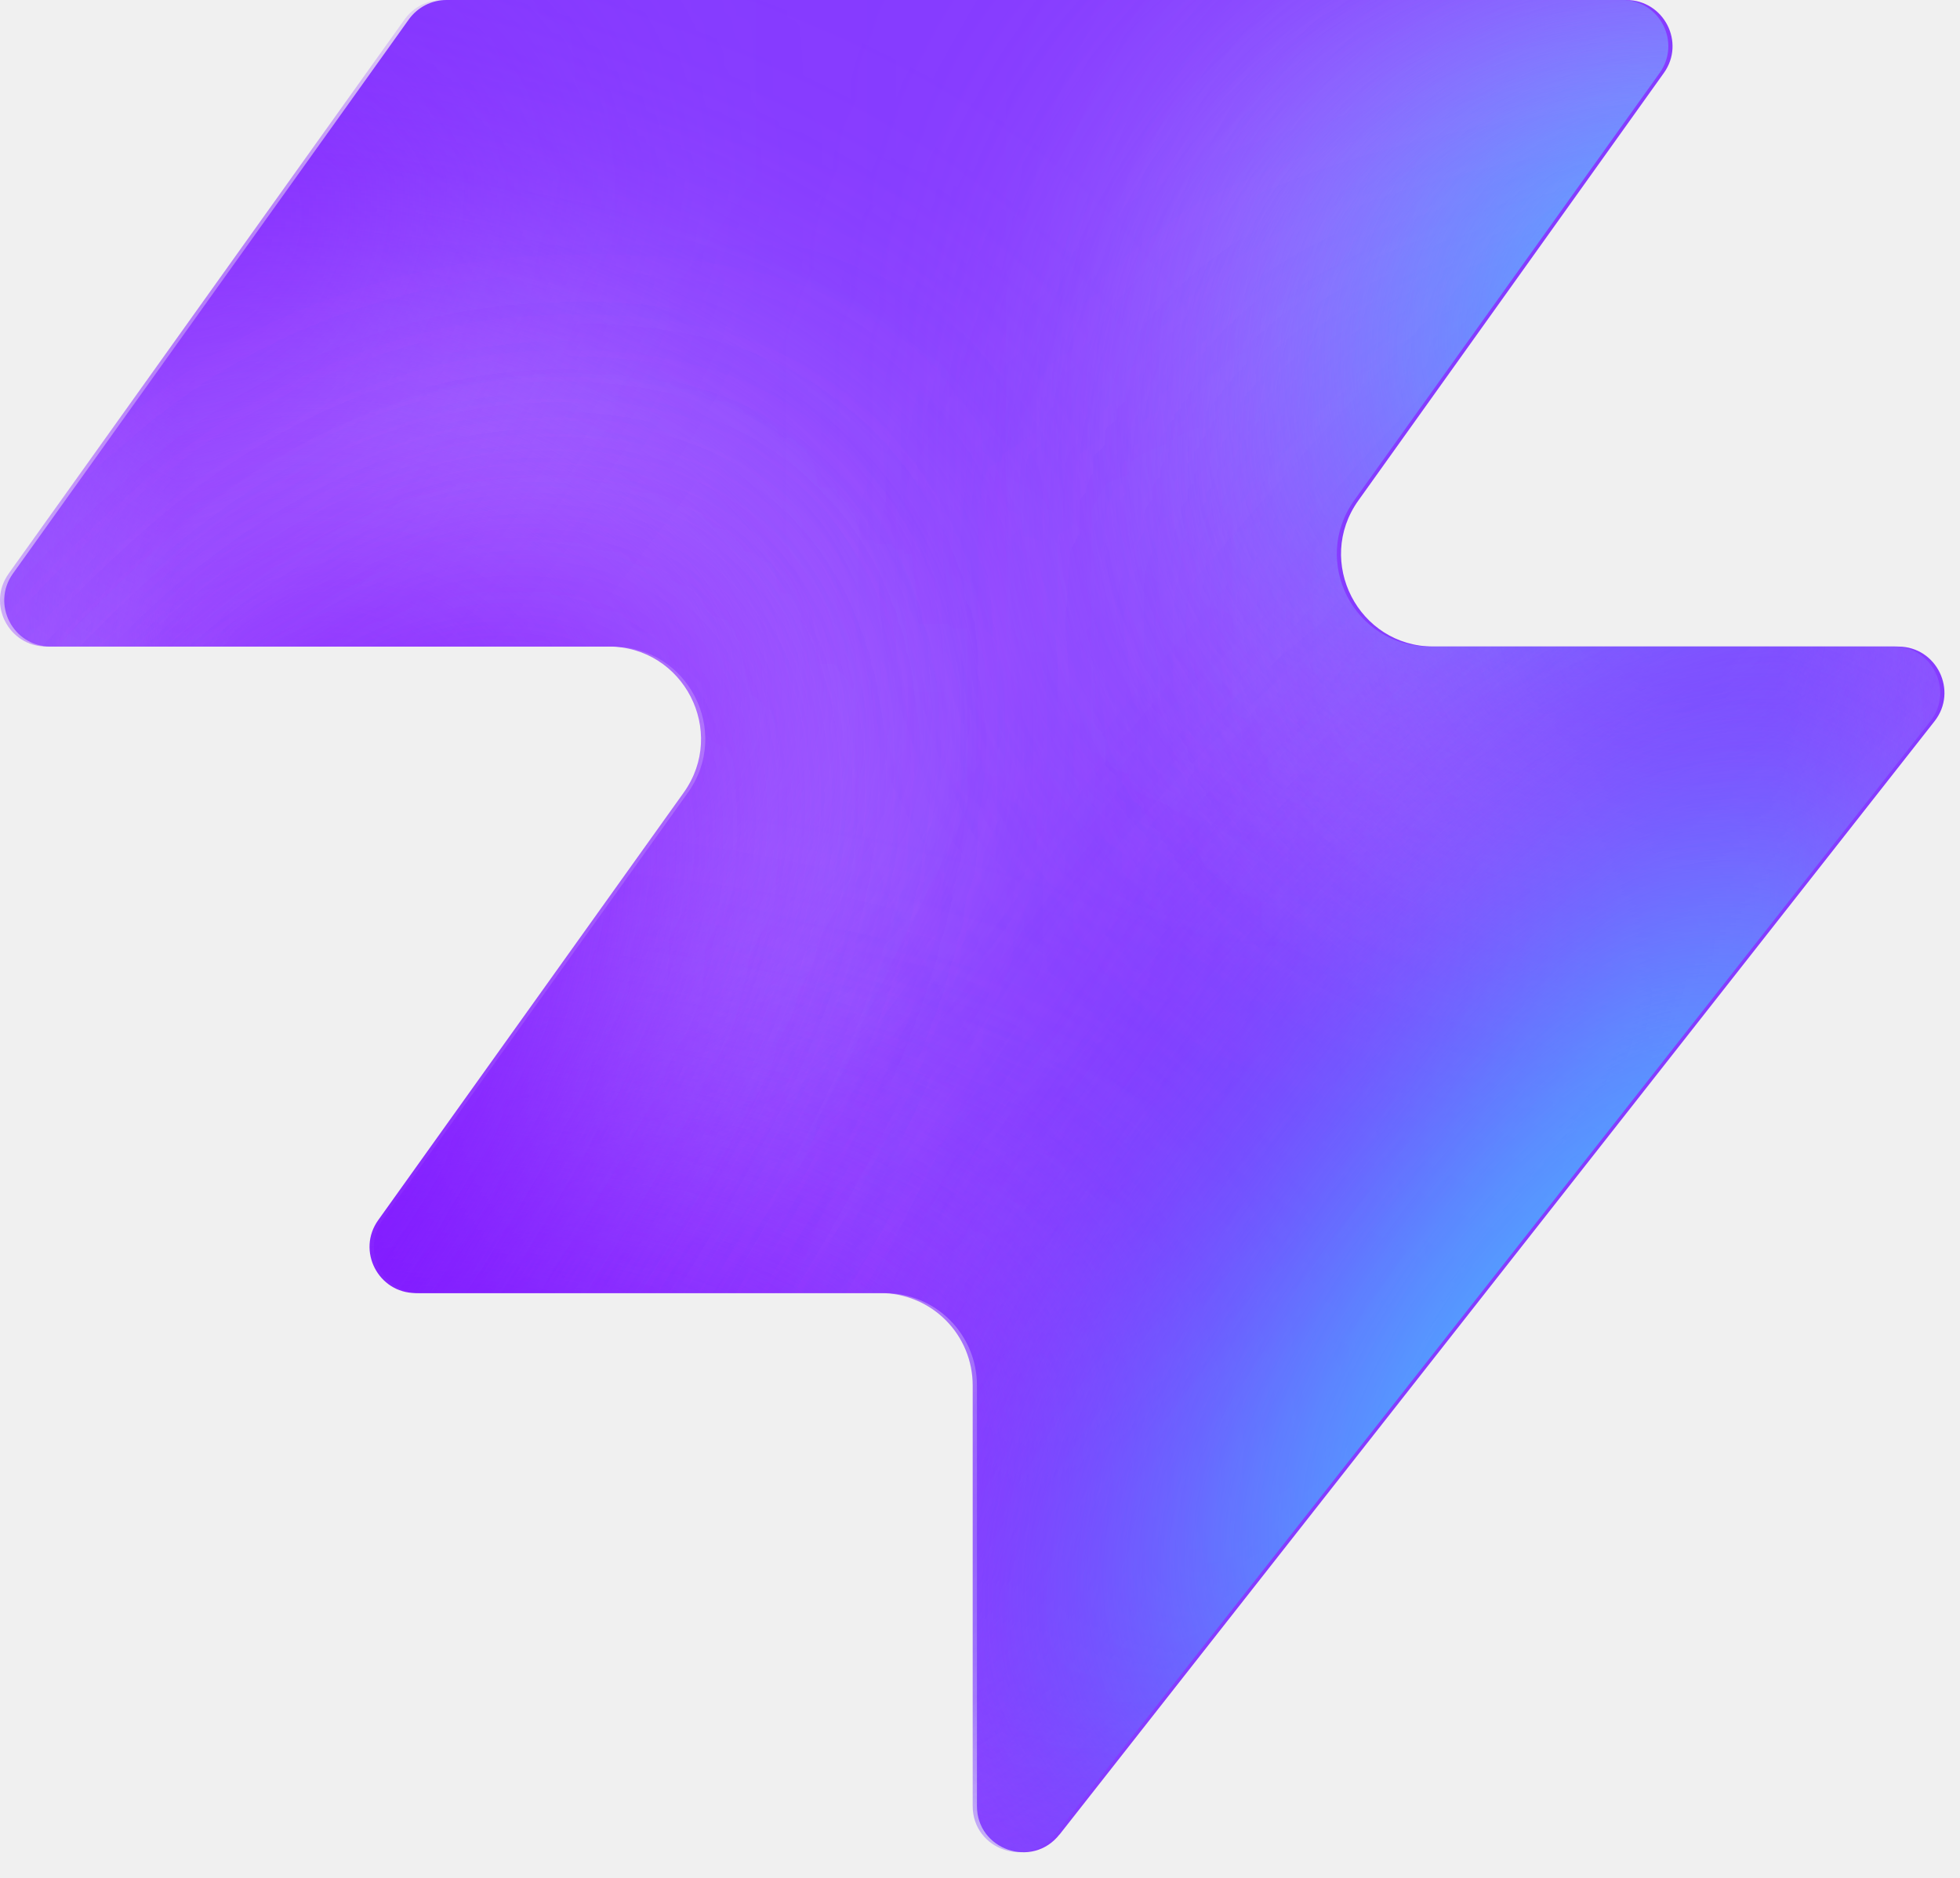
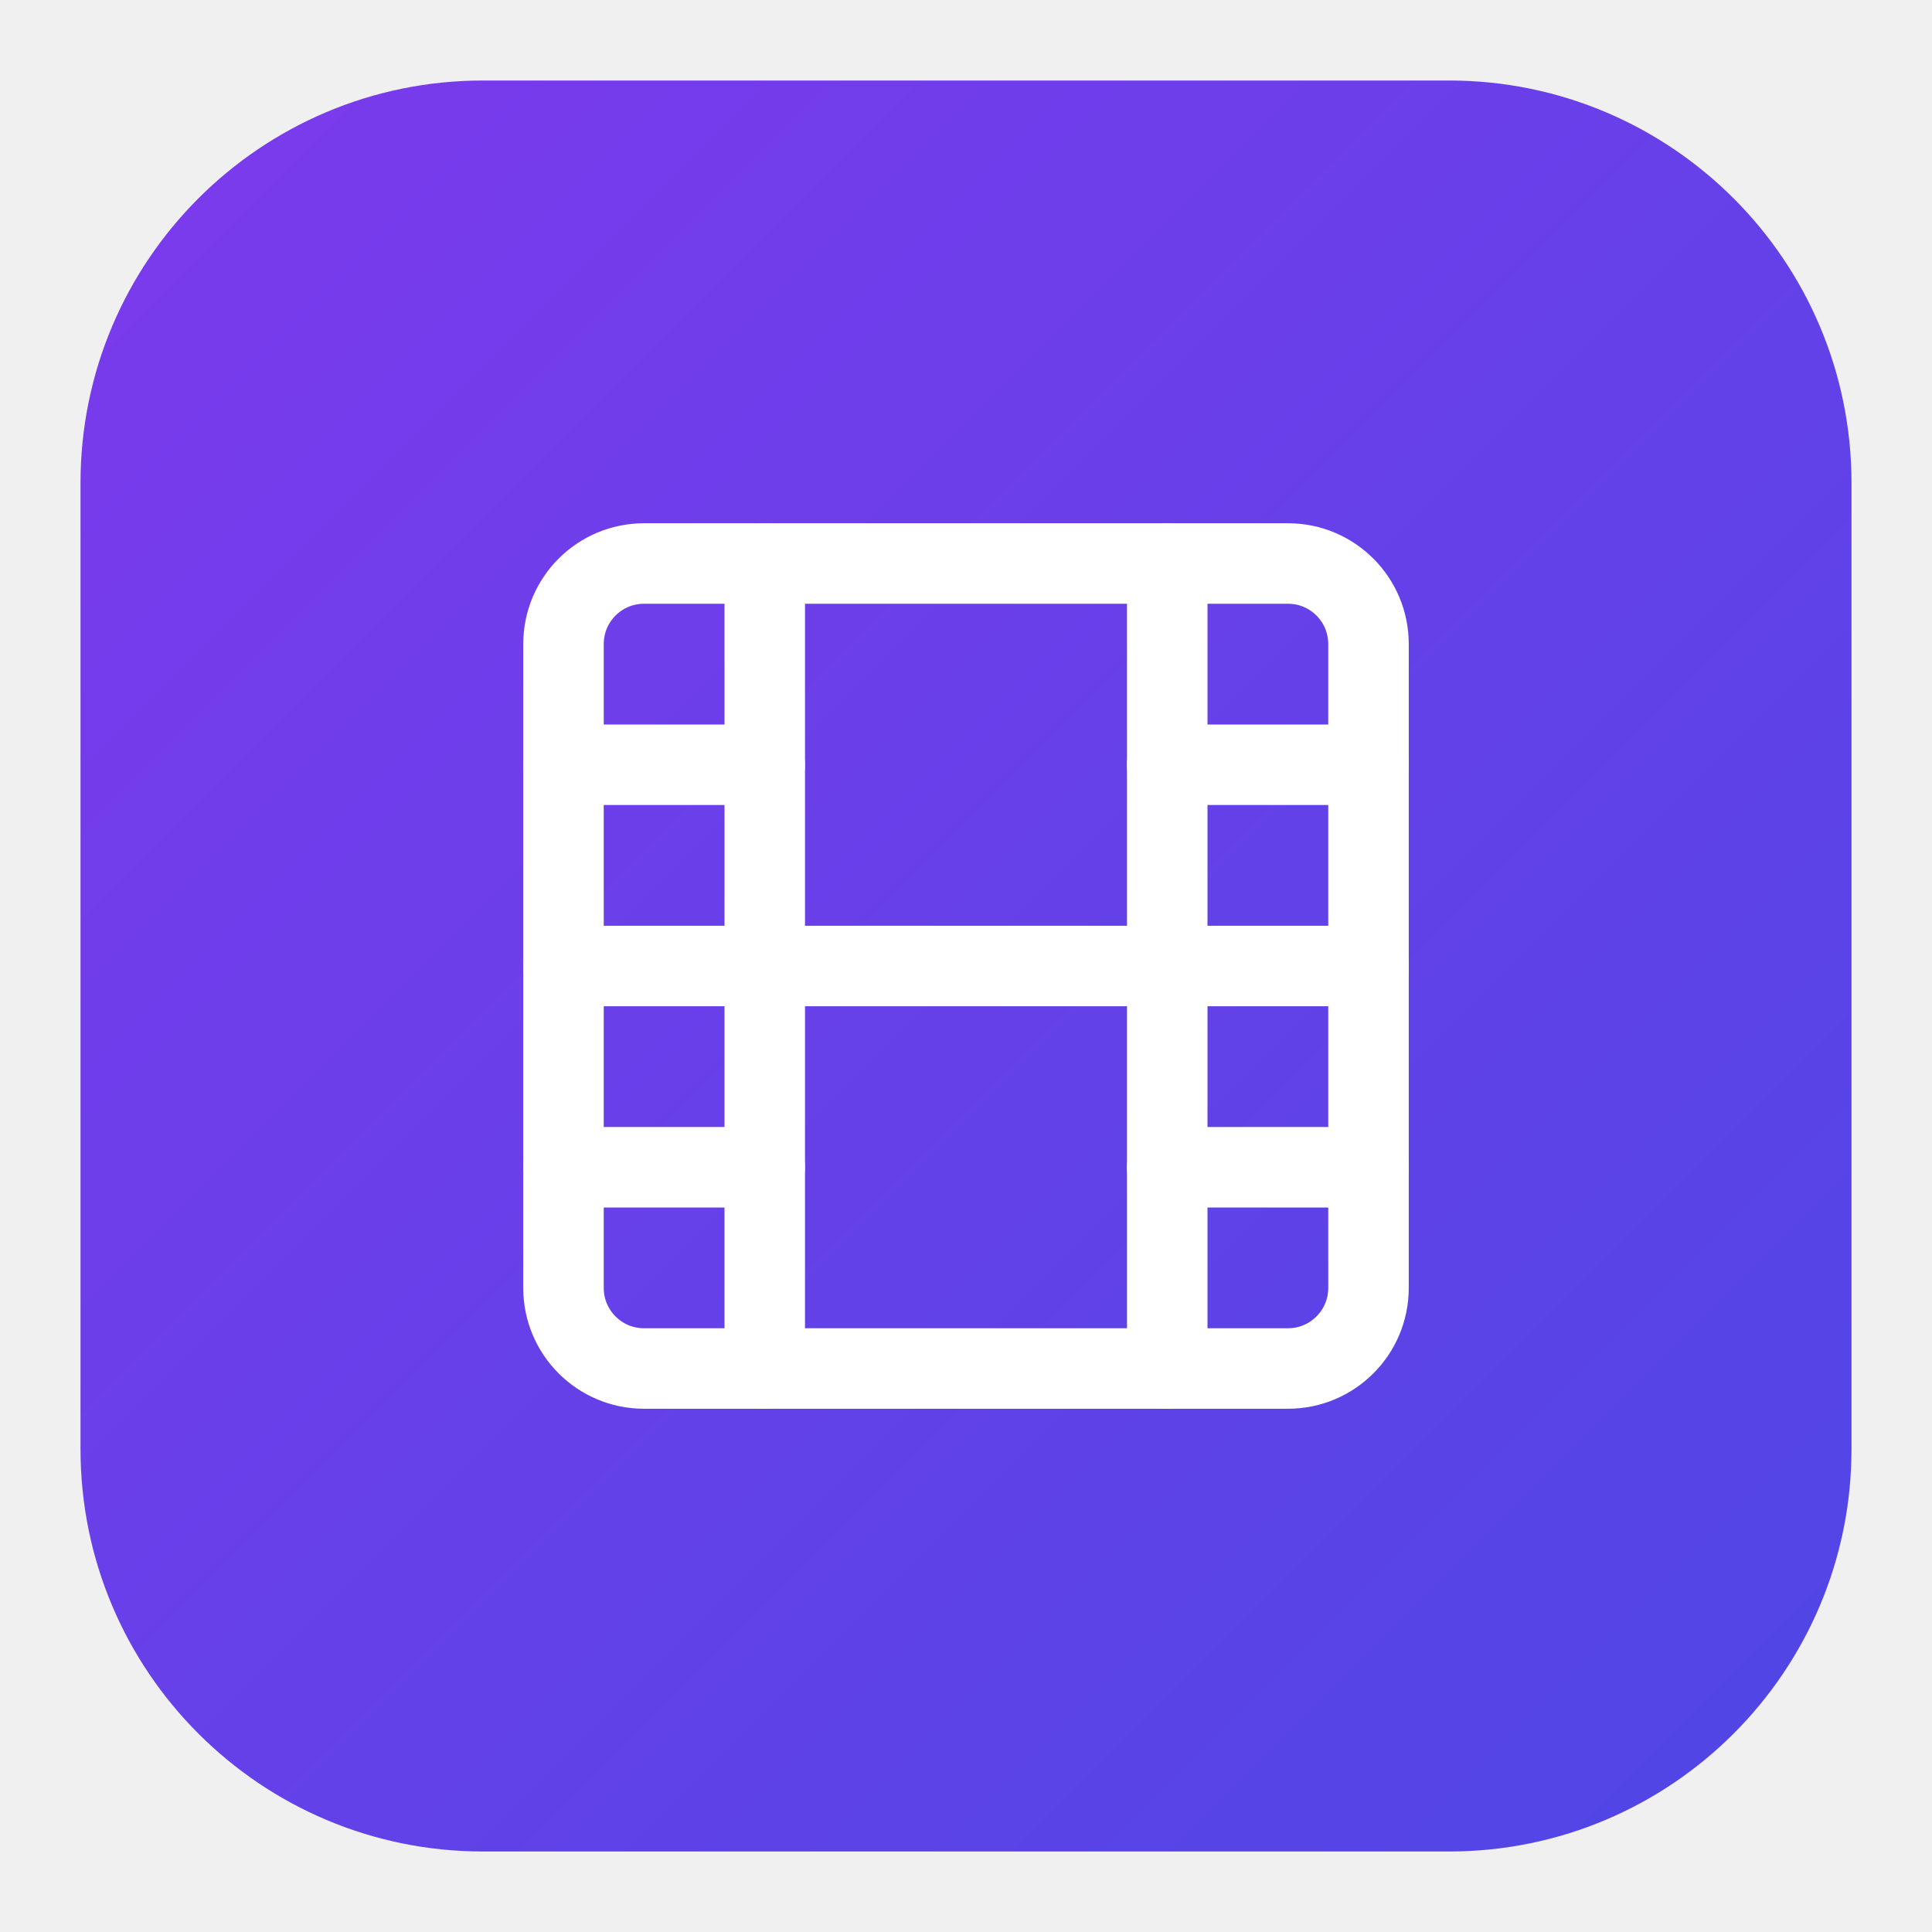
- <svg xmlns="http://www.w3.org/2000/svg" width="48" height="46" fill="none" viewBox="0 0 48 46">
-   <path fill="#863bff" d="M25.946 44.938c-.664.845-2.021.375-2.021-.698V33.937a2.26 2.26 0 0 0-2.262-2.262H10.287c-.92 0-1.456-1.04-.92-1.788l7.48-10.471c1.07-1.497 0-3.578-1.842-3.578H1.237c-.92 0-1.456-1.04-.92-1.788L10.013.474c.214-.297.556-.474.92-.474h28.894c.92 0 1.456 1.04.92 1.788l-7.48 10.471c-1.07 1.498 0 3.579 1.842 3.579h11.377c.943 0 1.473 1.088.89 1.83L25.947 44.94z" style="fill:#863bff;fill:color(display-p3 .525 .23 1);fill-opacity:1" />
-   <mask id="a" width="48" height="46" x="0" y="0" maskUnits="userSpaceOnUse" style="mask-type:alpha">
-     <path fill="#000" d="M25.842 44.938c-.664.844-2.021.375-2.021-.698V33.937a2.26 2.26 0 0 0-2.262-2.262H10.183c-.92 0-1.456-1.04-.92-1.788l7.48-10.471c1.07-1.498 0-3.579-1.842-3.579H1.133c-.92 0-1.456-1.04-.92-1.787L9.91.473c.214-.297.556-.474.92-.474h28.894c.92 0 1.456 1.04.92 1.788l-7.48 10.471c-1.07 1.498 0 3.578 1.842 3.578h11.377c.943 0 1.473 1.088.89 1.832L25.843 44.94z" style="fill:#000;fill-opacity:1" />
-   </mask>
-   <g mask="url(#a)">
-     <g filter="url(#b)">
-       <ellipse cx="5.508" cy="14.704" fill="#ede6ff" rx="5.508" ry="14.704" style="fill:#ede6ff;fill:color(display-p3 .927 .903 1);fill-opacity:1" transform="matrix(.00324 1 1 -.00324 -4.47 31.516)" />
-     </g>
-     <g filter="url(#c)">
-       <ellipse cx="10.399" cy="29.851" fill="#ede6ff" rx="10.399" ry="29.851" style="fill:#ede6ff;fill:color(display-p3 .927 .903 1);fill-opacity:1" transform="matrix(.00324 1 1 -.00324 -39.328 7.883)" />
-     </g>
-     <g filter="url(#d)">
-       <ellipse cx="5.508" cy="30.487" fill="#7e14ff" rx="5.508" ry="30.487" style="fill:#7e14ff;fill:color(display-p3 .492 .077 1);fill-opacity:1" transform="rotate(89.814 -25.913 -14.639)scale(1 -1)" />
-     </g>
-     <g filter="url(#e)">
-       <ellipse cx="5.508" cy="30.599" fill="#7e14ff" rx="5.508" ry="30.599" style="fill:#7e14ff;fill:color(display-p3 .492 .077 1);fill-opacity:1" transform="rotate(89.814 -32.644 -3.334)scale(1 -1)" />
-     </g>
-     <g filter="url(#f)">
-       <ellipse cx="5.508" cy="30.599" fill="#7e14ff" rx="5.508" ry="30.599" style="fill:#7e14ff;fill:color(display-p3 .492 .077 1);fill-opacity:1" transform="matrix(.00324 1 1 -.00324 -34.34 30.47)" />
-     </g>
-     <g filter="url(#g)">
-       <ellipse cx="14.072" cy="22.078" fill="#ede6ff" rx="14.072" ry="22.078" style="fill:#ede6ff;fill:color(display-p3 .927 .903 1);fill-opacity:1" transform="rotate(93.35 24.506 48.493)scale(-1 1)" />
-     </g>
-     <g filter="url(#h)">
-       <ellipse cx="3.47" cy="21.501" fill="#7e14ff" rx="3.47" ry="21.501" style="fill:#7e14ff;fill:color(display-p3 .492 .077 1);fill-opacity:1" transform="rotate(89.009 28.708 47.59)scale(-1 1)" />
-     </g>
-     <g filter="url(#i)">
-       <ellipse cx="3.47" cy="21.501" fill="#7e14ff" rx="3.47" ry="21.501" style="fill:#7e14ff;fill:color(display-p3 .492 .077 1);fill-opacity:1" transform="rotate(89.009 28.708 47.59)scale(-1 1)" />
-     </g>
-     <g filter="url(#j)">
-       <ellipse cx=".387" cy="8.972" fill="#7e14ff" rx="4.407" ry="29.108" style="fill:#7e14ff;fill:color(display-p3 .492 .077 1);fill-opacity:1" transform="rotate(39.51 .387 8.972)" />
-     </g>
-     <g filter="url(#k)">
-       <ellipse cx="47.523" cy="-6.092" fill="#7e14ff" rx="4.407" ry="29.108" style="fill:#7e14ff;fill:color(display-p3 .492 .077 1);fill-opacity:1" transform="rotate(37.892 47.523 -6.092)" />
-     </g>
-     <g filter="url(#l)">
-       <ellipse cx="41.412" cy="6.333" fill="#47bfff" rx="5.971" ry="9.665" style="fill:#47bfff;fill:color(display-p3 .28 .748 1);fill-opacity:1" transform="rotate(37.892 41.412 6.333)" />
-     </g>
-     <g filter="url(#m)">
-       <ellipse cx="-1.879" cy="38.332" fill="#7e14ff" rx="4.407" ry="29.108" style="fill:#7e14ff;fill:color(display-p3 .492 .077 1);fill-opacity:1" transform="rotate(37.892 -1.88 38.332)" />
-     </g>
-     <g filter="url(#n)">
-       <ellipse cx="-1.879" cy="38.332" fill="#7e14ff" rx="4.407" ry="29.108" style="fill:#7e14ff;fill:color(display-p3 .492 .077 1);fill-opacity:1" transform="rotate(37.892 -1.88 38.332)" />
-     </g>
-     <g filter="url(#o)">
-       <ellipse cx="35.651" cy="29.907" fill="#7e14ff" rx="4.407" ry="29.108" style="fill:#7e14ff;fill:color(display-p3 .492 .077 1);fill-opacity:1" transform="rotate(37.892 35.651 29.907)" />
-     </g>
-     <g filter="url(#p)">
-       <ellipse cx="38.418" cy="32.4" fill="#47bfff" rx="5.971" ry="15.297" style="fill:#47bfff;fill:color(display-p3 .28 .748 1);fill-opacity:1" transform="rotate(37.892 38.418 32.4)" />
-     </g>
+ <svg xmlns="http://www.w3.org/2000/svg" viewBox="0 0 48 48" width="48" height="48">
+   <defs>
+     <linearGradient id="logo-grad" x1="0%" y1="0%" x2="100%" y2="100%">
+       <stop offset="0%" stop-color="#7c3aed" />
+       <stop offset="100%" stop-color="#4f46e5" />
+     </linearGradient>
+   </defs>
+   <rect width="44" height="44" x="2" y="2" rx="10" fill="url(#logo-grad)" />
+   <g transform="translate(12, 12)" stroke="#ffffff" stroke-width="2" stroke-linecap="round" stroke-linejoin="round" fill="none">
+     <rect width="20" height="20" x="2" y="2" rx="2" ry="2" />
+     <path d="M7 2v20" />
+     <path d="M17 2v20" />
+     <path d="M2 12h20" />
+     <path d="M2 7h5" />
+     <path d="M2 17h5" />
+     <path d="M17 17h5" />
+     <path d="M17 7h5" />
  </g>
-   <defs>
-     <filter id="b" width="60.045" height="41.654" x="-19.77" y="16.149" color-interpolation-filters="sRGB" filterUnits="userSpaceOnUse">
-       <feFlood flood-opacity="0" result="BackgroundImageFix" />
-       <feBlend in="SourceGraphic" in2="BackgroundImageFix" result="shape" />
-       <feGaussianBlur result="effect1_foregroundBlur_2002_17158" stdDeviation="7.659" />
-     </filter>
-     <filter id="c" width="90.34" height="51.437" x="-54.613" y="-7.533" color-interpolation-filters="sRGB" filterUnits="userSpaceOnUse">
-       <feFlood flood-opacity="0" result="BackgroundImageFix" />
-       <feBlend in="SourceGraphic" in2="BackgroundImageFix" result="shape" />
-       <feGaussianBlur result="effect1_foregroundBlur_2002_17158" stdDeviation="7.659" />
-     </filter>
-     <filter id="d" width="79.355" height="29.4" x="-49.64" y="2.03" color-interpolation-filters="sRGB" filterUnits="userSpaceOnUse">
-       <feFlood flood-opacity="0" result="BackgroundImageFix" />
-       <feBlend in="SourceGraphic" in2="BackgroundImageFix" result="shape" />
-       <feGaussianBlur result="effect1_foregroundBlur_2002_17158" stdDeviation="4.596" />
-     </filter>
-     <filter id="e" width="79.579" height="29.4" x="-45.045" y="20.029" color-interpolation-filters="sRGB" filterUnits="userSpaceOnUse">
-       <feFlood flood-opacity="0" result="BackgroundImageFix" />
-       <feBlend in="SourceGraphic" in2="BackgroundImageFix" result="shape" />
-       <feGaussianBlur result="effect1_foregroundBlur_2002_17158" stdDeviation="4.596" />
-     </filter>
-     <filter id="f" width="79.579" height="29.4" x="-43.513" y="21.178" color-interpolation-filters="sRGB" filterUnits="userSpaceOnUse">
-       <feFlood flood-opacity="0" result="BackgroundImageFix" />
-       <feBlend in="SourceGraphic" in2="BackgroundImageFix" result="shape" />
-       <feGaussianBlur result="effect1_foregroundBlur_2002_17158" stdDeviation="4.596" />
-     </filter>
-     <filter id="g" width="74.749" height="58.852" x="15.756" y="-17.901" color-interpolation-filters="sRGB" filterUnits="userSpaceOnUse">
-       <feFlood flood-opacity="0" result="BackgroundImageFix" />
-       <feBlend in="SourceGraphic" in2="BackgroundImageFix" result="shape" />
-       <feGaussianBlur result="effect1_foregroundBlur_2002_17158" stdDeviation="7.659" />
-     </filter>
-     <filter id="h" width="61.377" height="25.362" x="23.548" y="2.284" color-interpolation-filters="sRGB" filterUnits="userSpaceOnUse">
-       <feFlood flood-opacity="0" result="BackgroundImageFix" />
-       <feBlend in="SourceGraphic" in2="BackgroundImageFix" result="shape" />
-       <feGaussianBlur result="effect1_foregroundBlur_2002_17158" stdDeviation="4.596" />
-     </filter>
-     <filter id="i" width="61.377" height="25.362" x="23.548" y="2.284" color-interpolation-filters="sRGB" filterUnits="userSpaceOnUse">
-       <feFlood flood-opacity="0" result="BackgroundImageFix" />
-       <feBlend in="SourceGraphic" in2="BackgroundImageFix" result="shape" />
-       <feGaussianBlur result="effect1_foregroundBlur_2002_17158" stdDeviation="4.596" />
-     </filter>
-     <filter id="j" width="56.045" height="63.649" x="-27.636" y="-22.853" color-interpolation-filters="sRGB" filterUnits="userSpaceOnUse">
-       <feFlood flood-opacity="0" result="BackgroundImageFix" />
-       <feBlend in="SourceGraphic" in2="BackgroundImageFix" result="shape" />
-       <feGaussianBlur result="effect1_foregroundBlur_2002_17158" stdDeviation="4.596" />
-     </filter>
-     <filter id="k" width="54.814" height="64.646" x="20.116" y="-38.415" color-interpolation-filters="sRGB" filterUnits="userSpaceOnUse">
-       <feFlood flood-opacity="0" result="BackgroundImageFix" />
-       <feBlend in="SourceGraphic" in2="BackgroundImageFix" result="shape" />
-       <feGaussianBlur result="effect1_foregroundBlur_2002_17158" stdDeviation="4.596" />
-     </filter>
-     <filter id="l" width="33.541" height="35.313" x="24.641" y="-11.323" color-interpolation-filters="sRGB" filterUnits="userSpaceOnUse">
-       <feFlood flood-opacity="0" result="BackgroundImageFix" />
-       <feBlend in="SourceGraphic" in2="BackgroundImageFix" result="shape" />
-       <feGaussianBlur result="effect1_foregroundBlur_2002_17158" stdDeviation="4.596" />
-     </filter>
-     <filter id="m" width="54.814" height="64.646" x="-29.286" y="6.009" color-interpolation-filters="sRGB" filterUnits="userSpaceOnUse">
-       <feFlood flood-opacity="0" result="BackgroundImageFix" />
-       <feBlend in="SourceGraphic" in2="BackgroundImageFix" result="shape" />
-       <feGaussianBlur result="effect1_foregroundBlur_2002_17158" stdDeviation="4.596" />
-     </filter>
-     <filter id="n" width="54.814" height="64.646" x="-29.286" y="6.009" color-interpolation-filters="sRGB" filterUnits="userSpaceOnUse">
-       <feFlood flood-opacity="0" result="BackgroundImageFix" />
-       <feBlend in="SourceGraphic" in2="BackgroundImageFix" result="shape" />
-       <feGaussianBlur result="effect1_foregroundBlur_2002_17158" stdDeviation="4.596" />
-     </filter>
-     <filter id="o" width="54.814" height="64.646" x="8.244" y="-2.416" color-interpolation-filters="sRGB" filterUnits="userSpaceOnUse">
-       <feFlood flood-opacity="0" result="BackgroundImageFix" />
-       <feBlend in="SourceGraphic" in2="BackgroundImageFix" result="shape" />
-       <feGaussianBlur result="effect1_foregroundBlur_2002_17158" stdDeviation="4.596" />
-     </filter>
-     <filter id="p" width="39.409" height="43.623" x="18.713" y="10.588" color-interpolation-filters="sRGB" filterUnits="userSpaceOnUse">
-       <feFlood flood-opacity="0" result="BackgroundImageFix" />
-       <feBlend in="SourceGraphic" in2="BackgroundImageFix" result="shape" />
-       <feGaussianBlur result="effect1_foregroundBlur_2002_17158" stdDeviation="4.596" />
-     </filter>
-   </defs>
</svg>
